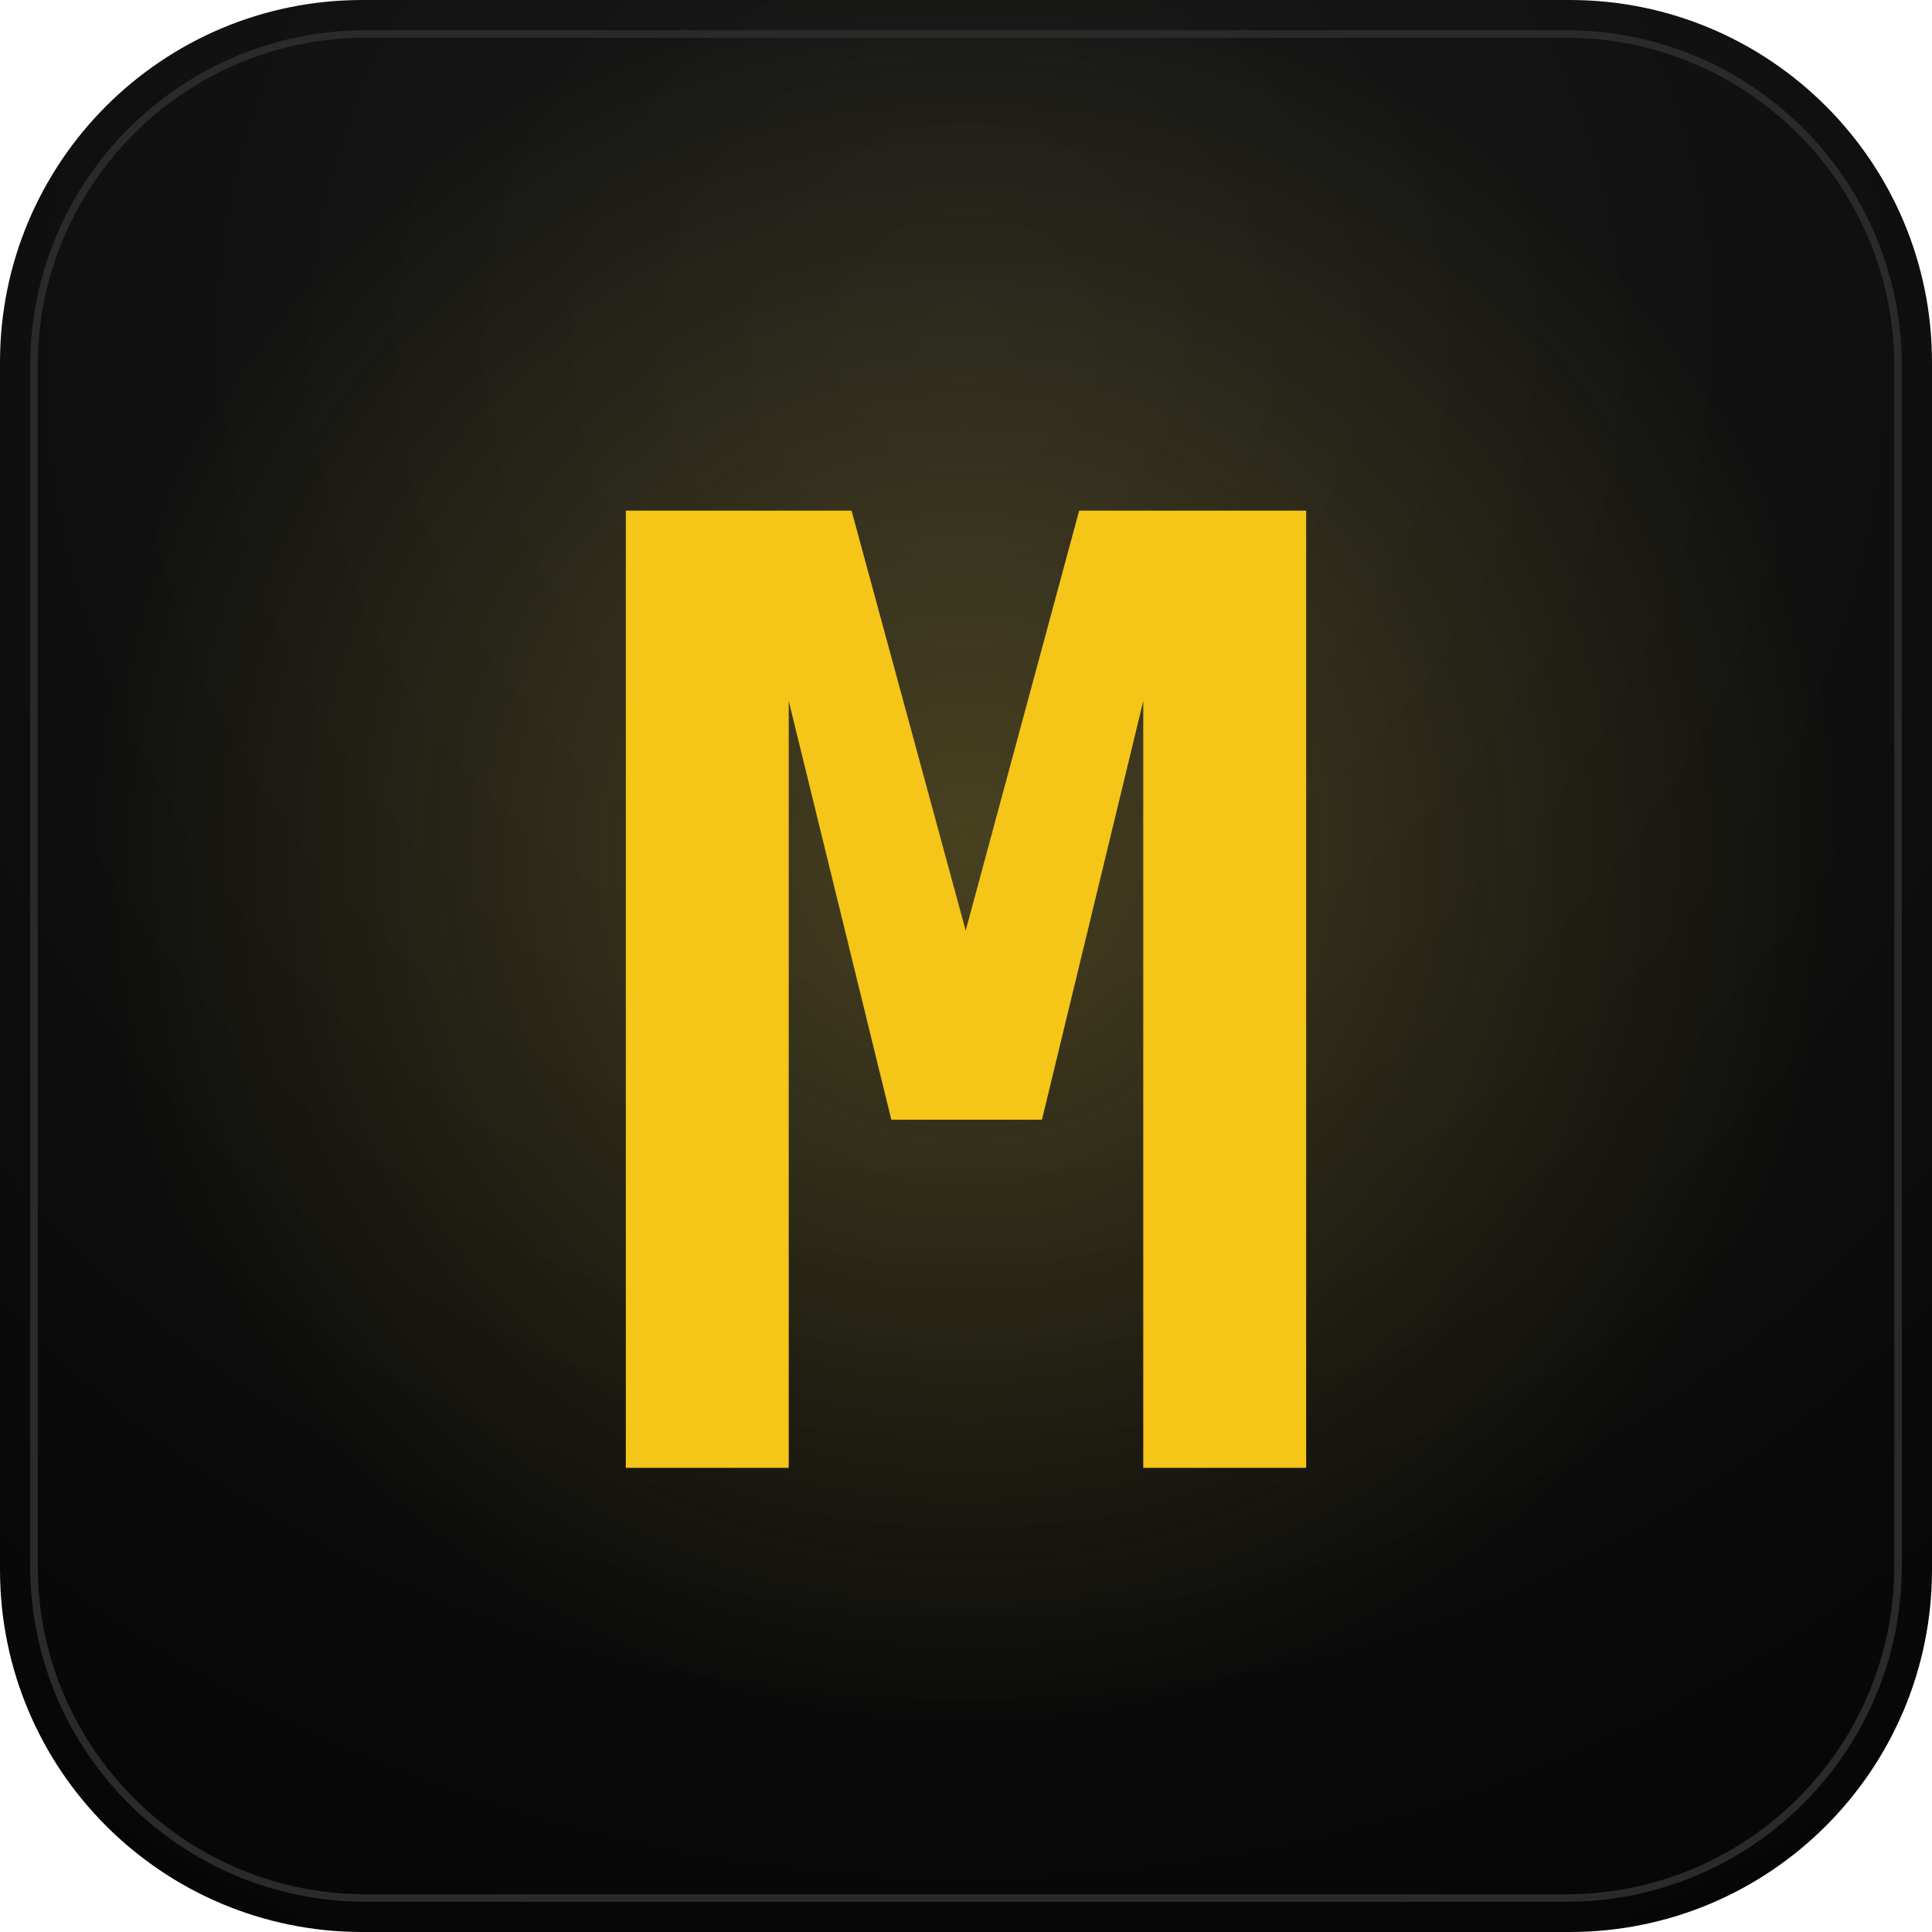
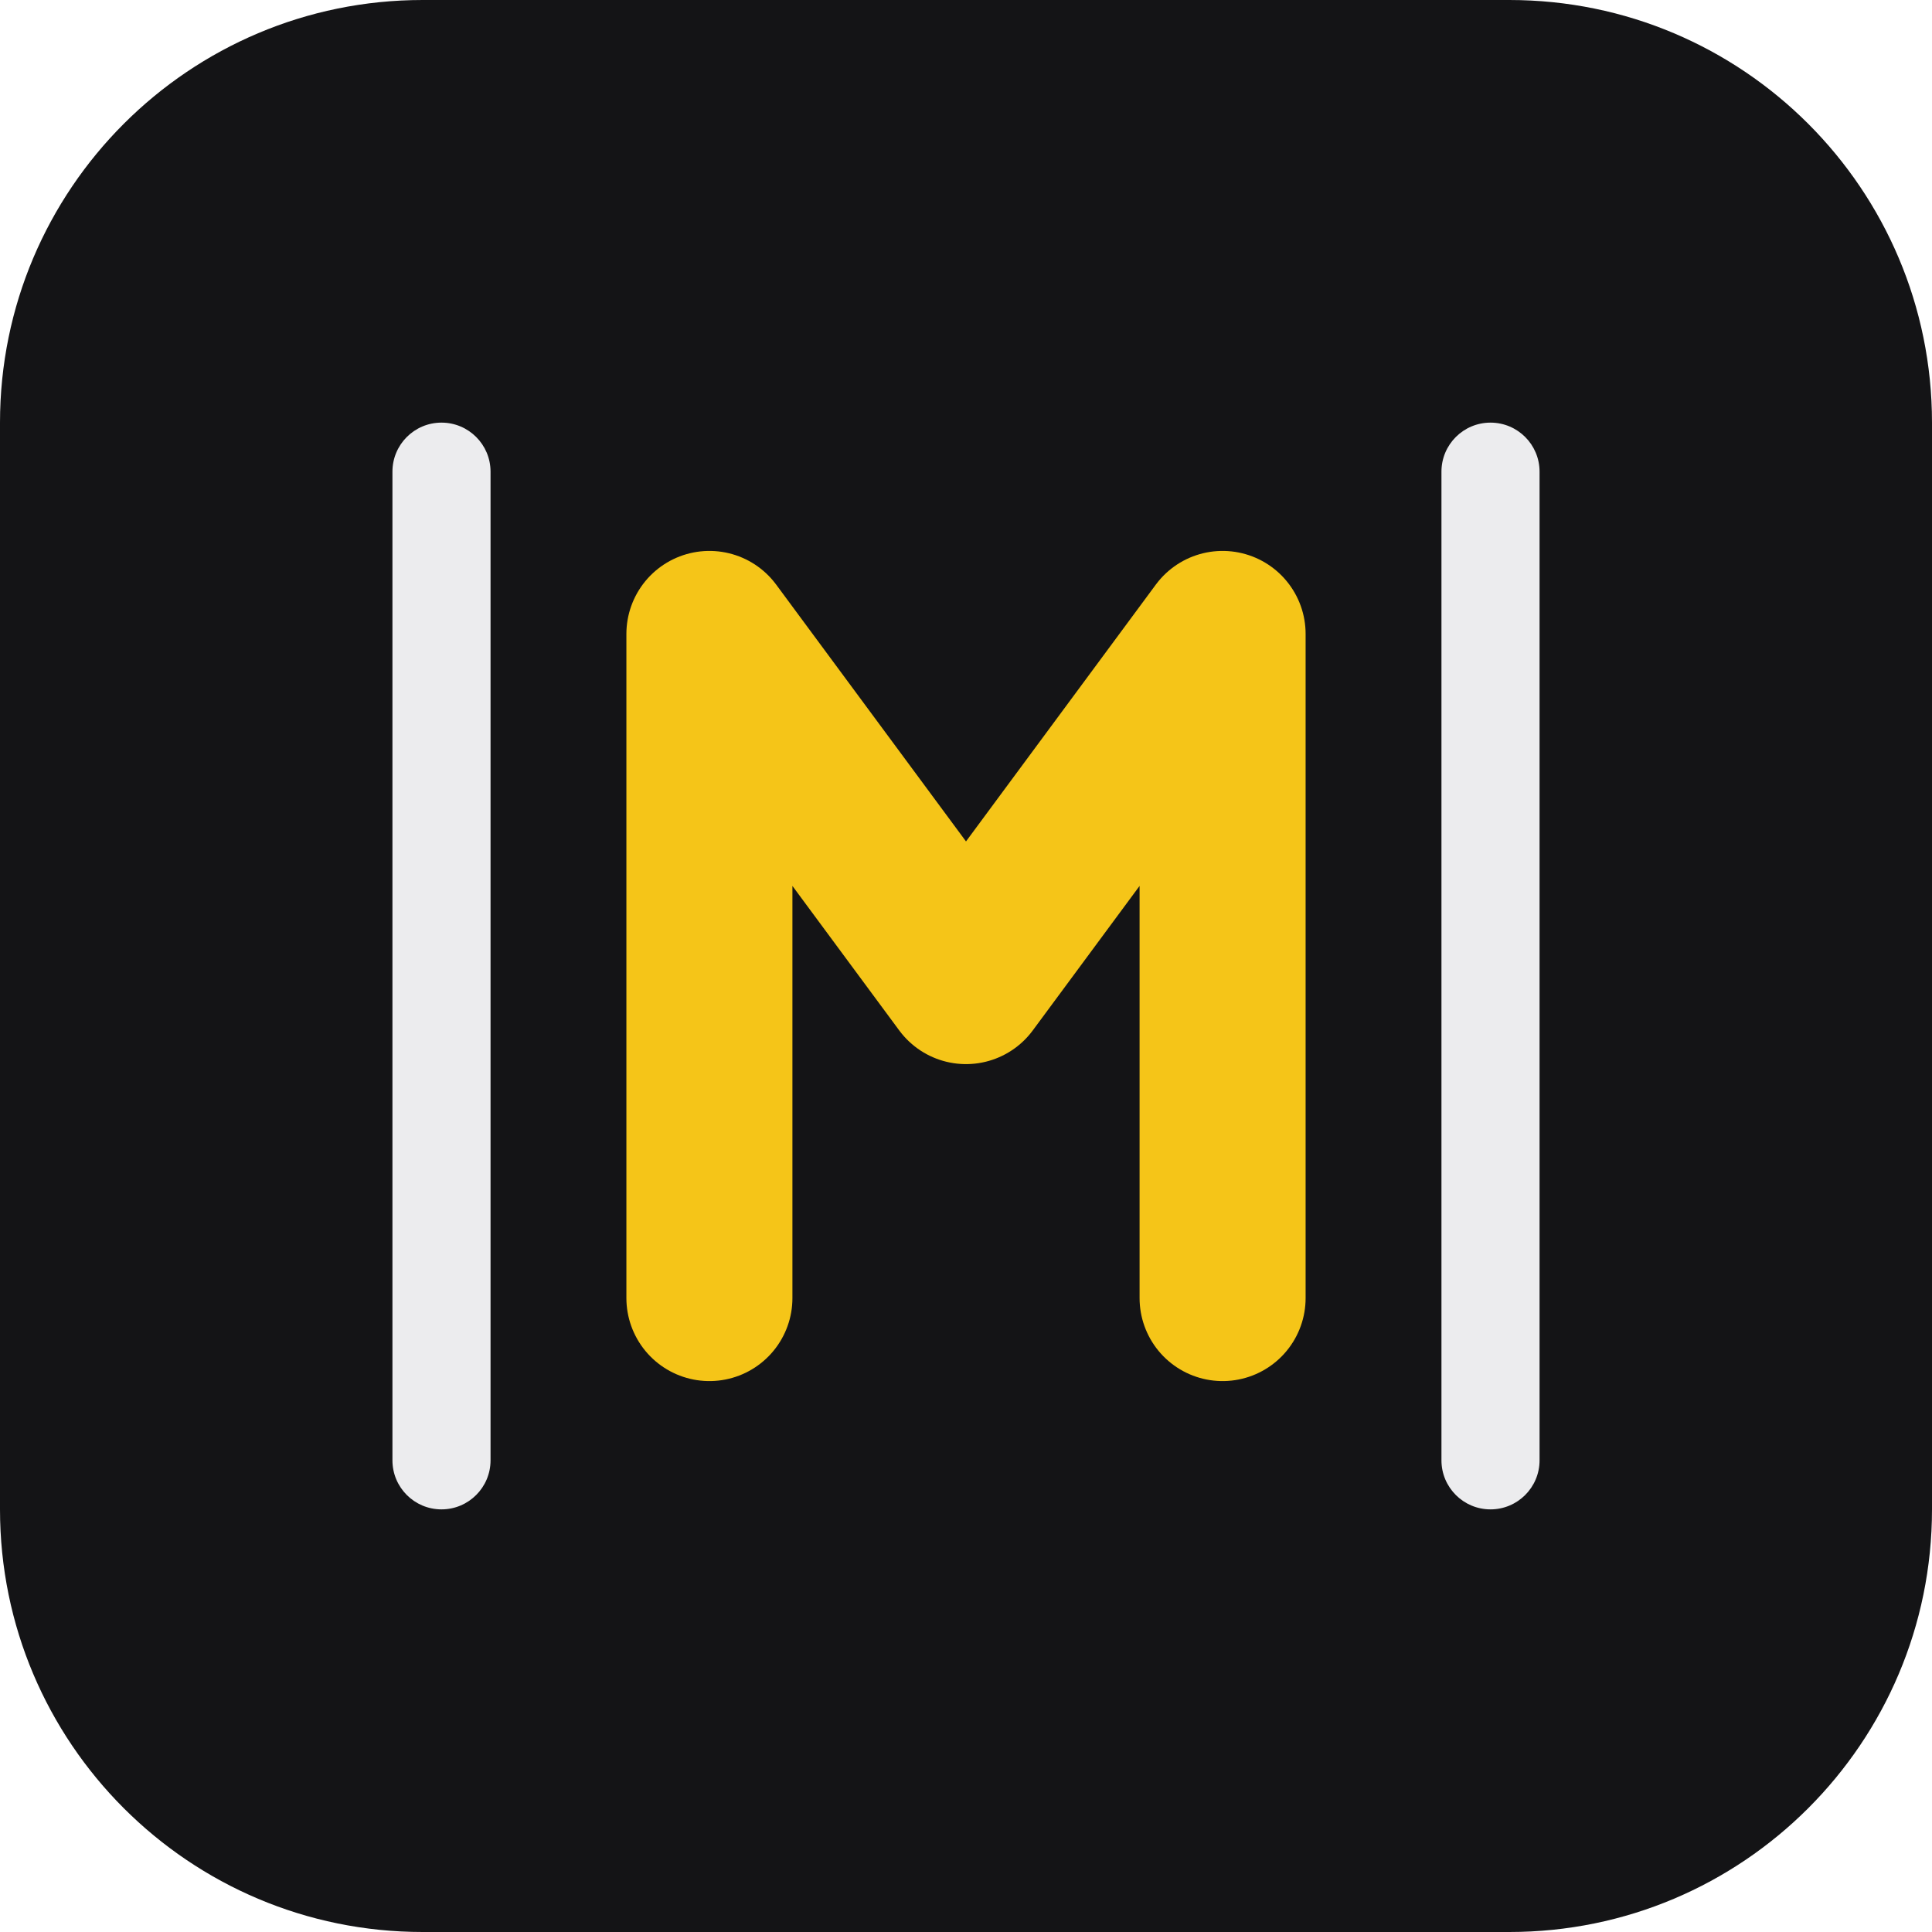
- <svg xmlns="http://www.w3.org/2000/svg" viewBox="0 0 512 512" width="512" height="512">
-   <defs>
-     <radialGradient id="bg" cx="50%" cy="18%" r="90%">
-       <stop offset="0%" stop-color="#1a1a1a" />
-       <stop offset="100%" stop-color="#060606" />
-     </radialGradient>
-     <radialGradient id="glow" cx="50%" cy="44%" r="45%">
-       <stop offset="0%" stop-color="#fde047" stop-opacity="0.22" />
-       <stop offset="100%" stop-color="#fde047" stop-opacity="0" />
-     </radialGradient>
-   </defs>
-   <rect width="512" height="512" rx="96" fill="url(#bg)" />
-   <rect width="512" height="512" rx="96" fill="url(#glow)" />
-   <rect x="9" y="9" width="494" height="494" rx="88" fill="none" stroke="#2a2a2a" stroke-width="2" />
-   <text x="256" y="389" font-family="'JetBrainsMono Nerd Font', 'JetBrains Mono', monospace" font-weight="800" font-size="348" text-anchor="middle" fill="#f5c518">M</text>
+ <svg xmlns="http://www.w3.org/2000/svg" viewBox="0 0 512 512" width="512" height="512" id="modulus-mark">
+   <rect width="512" height="512" rx="112" fill="#141416" />
+   <rect x="104" y="112" width="26" height="288" rx="13" fill="#ececee" />
+   <rect x="382" y="112" width="26" height="288" rx="13" fill="#ececee" />
+   <path d="M188 344V168l68 92 68-92v176" fill="none" stroke="#f5c518" stroke-width="44" stroke-linecap="round" stroke-linejoin="round" />
</svg>
